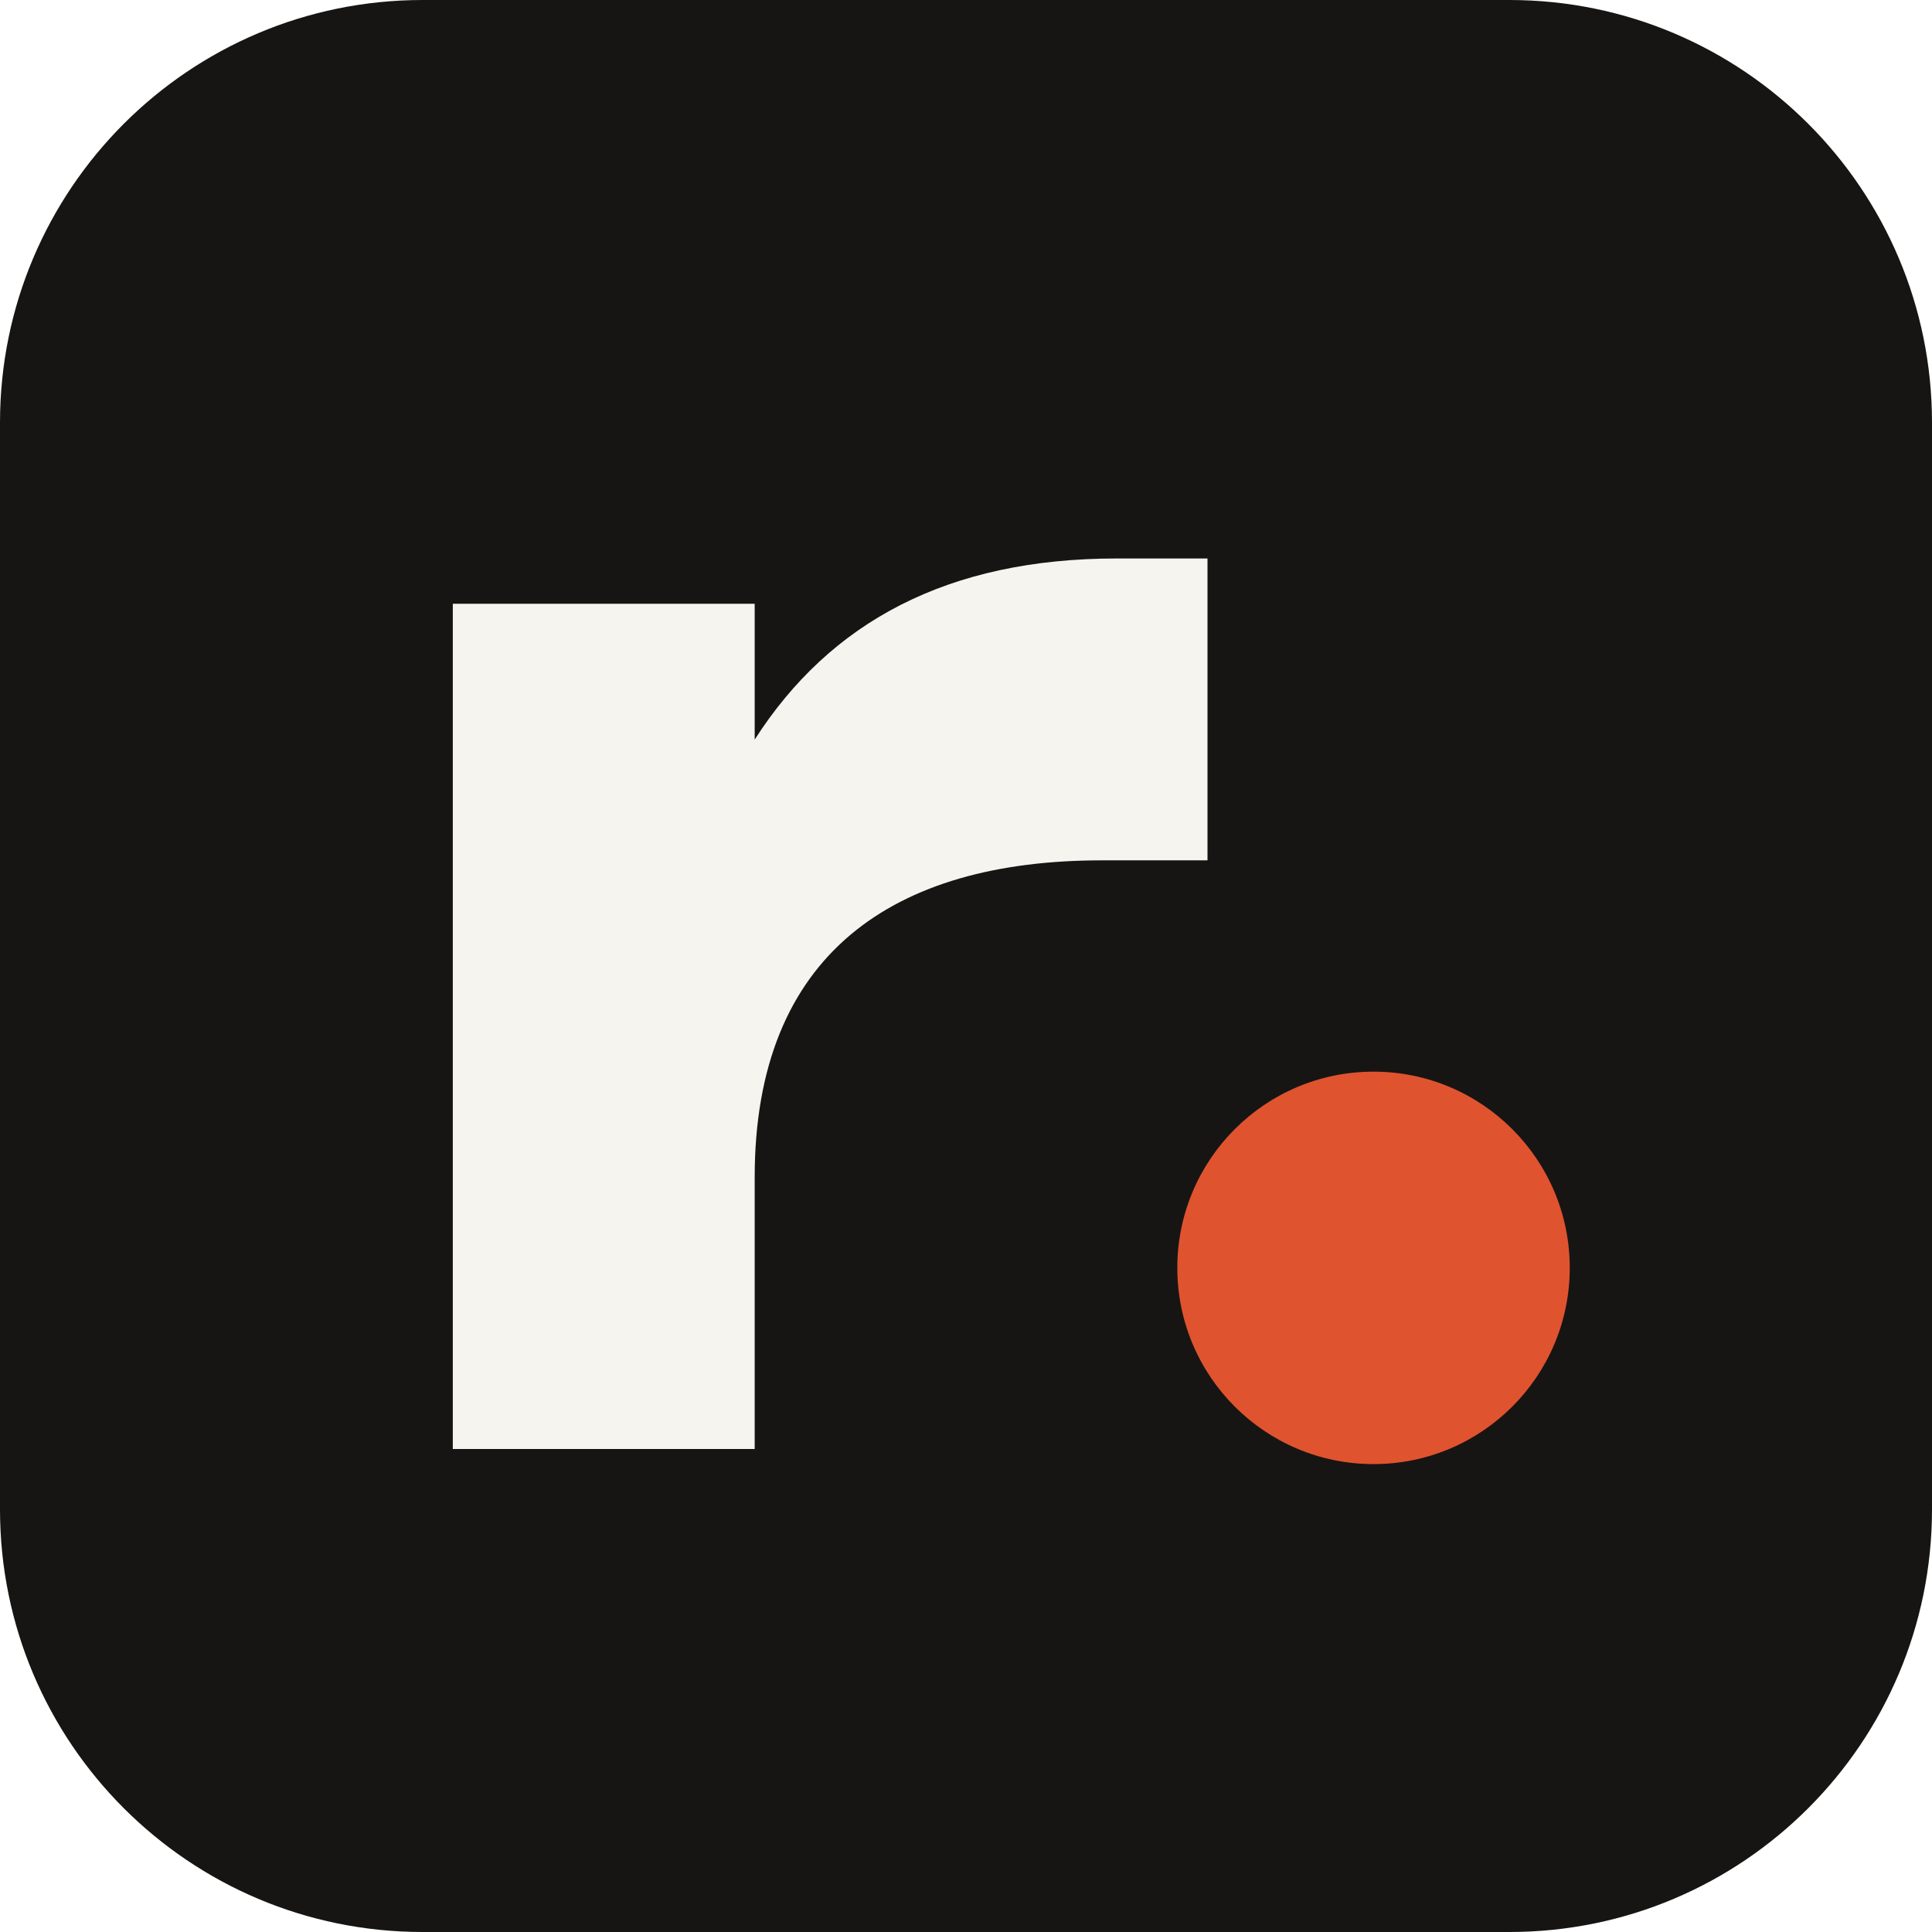
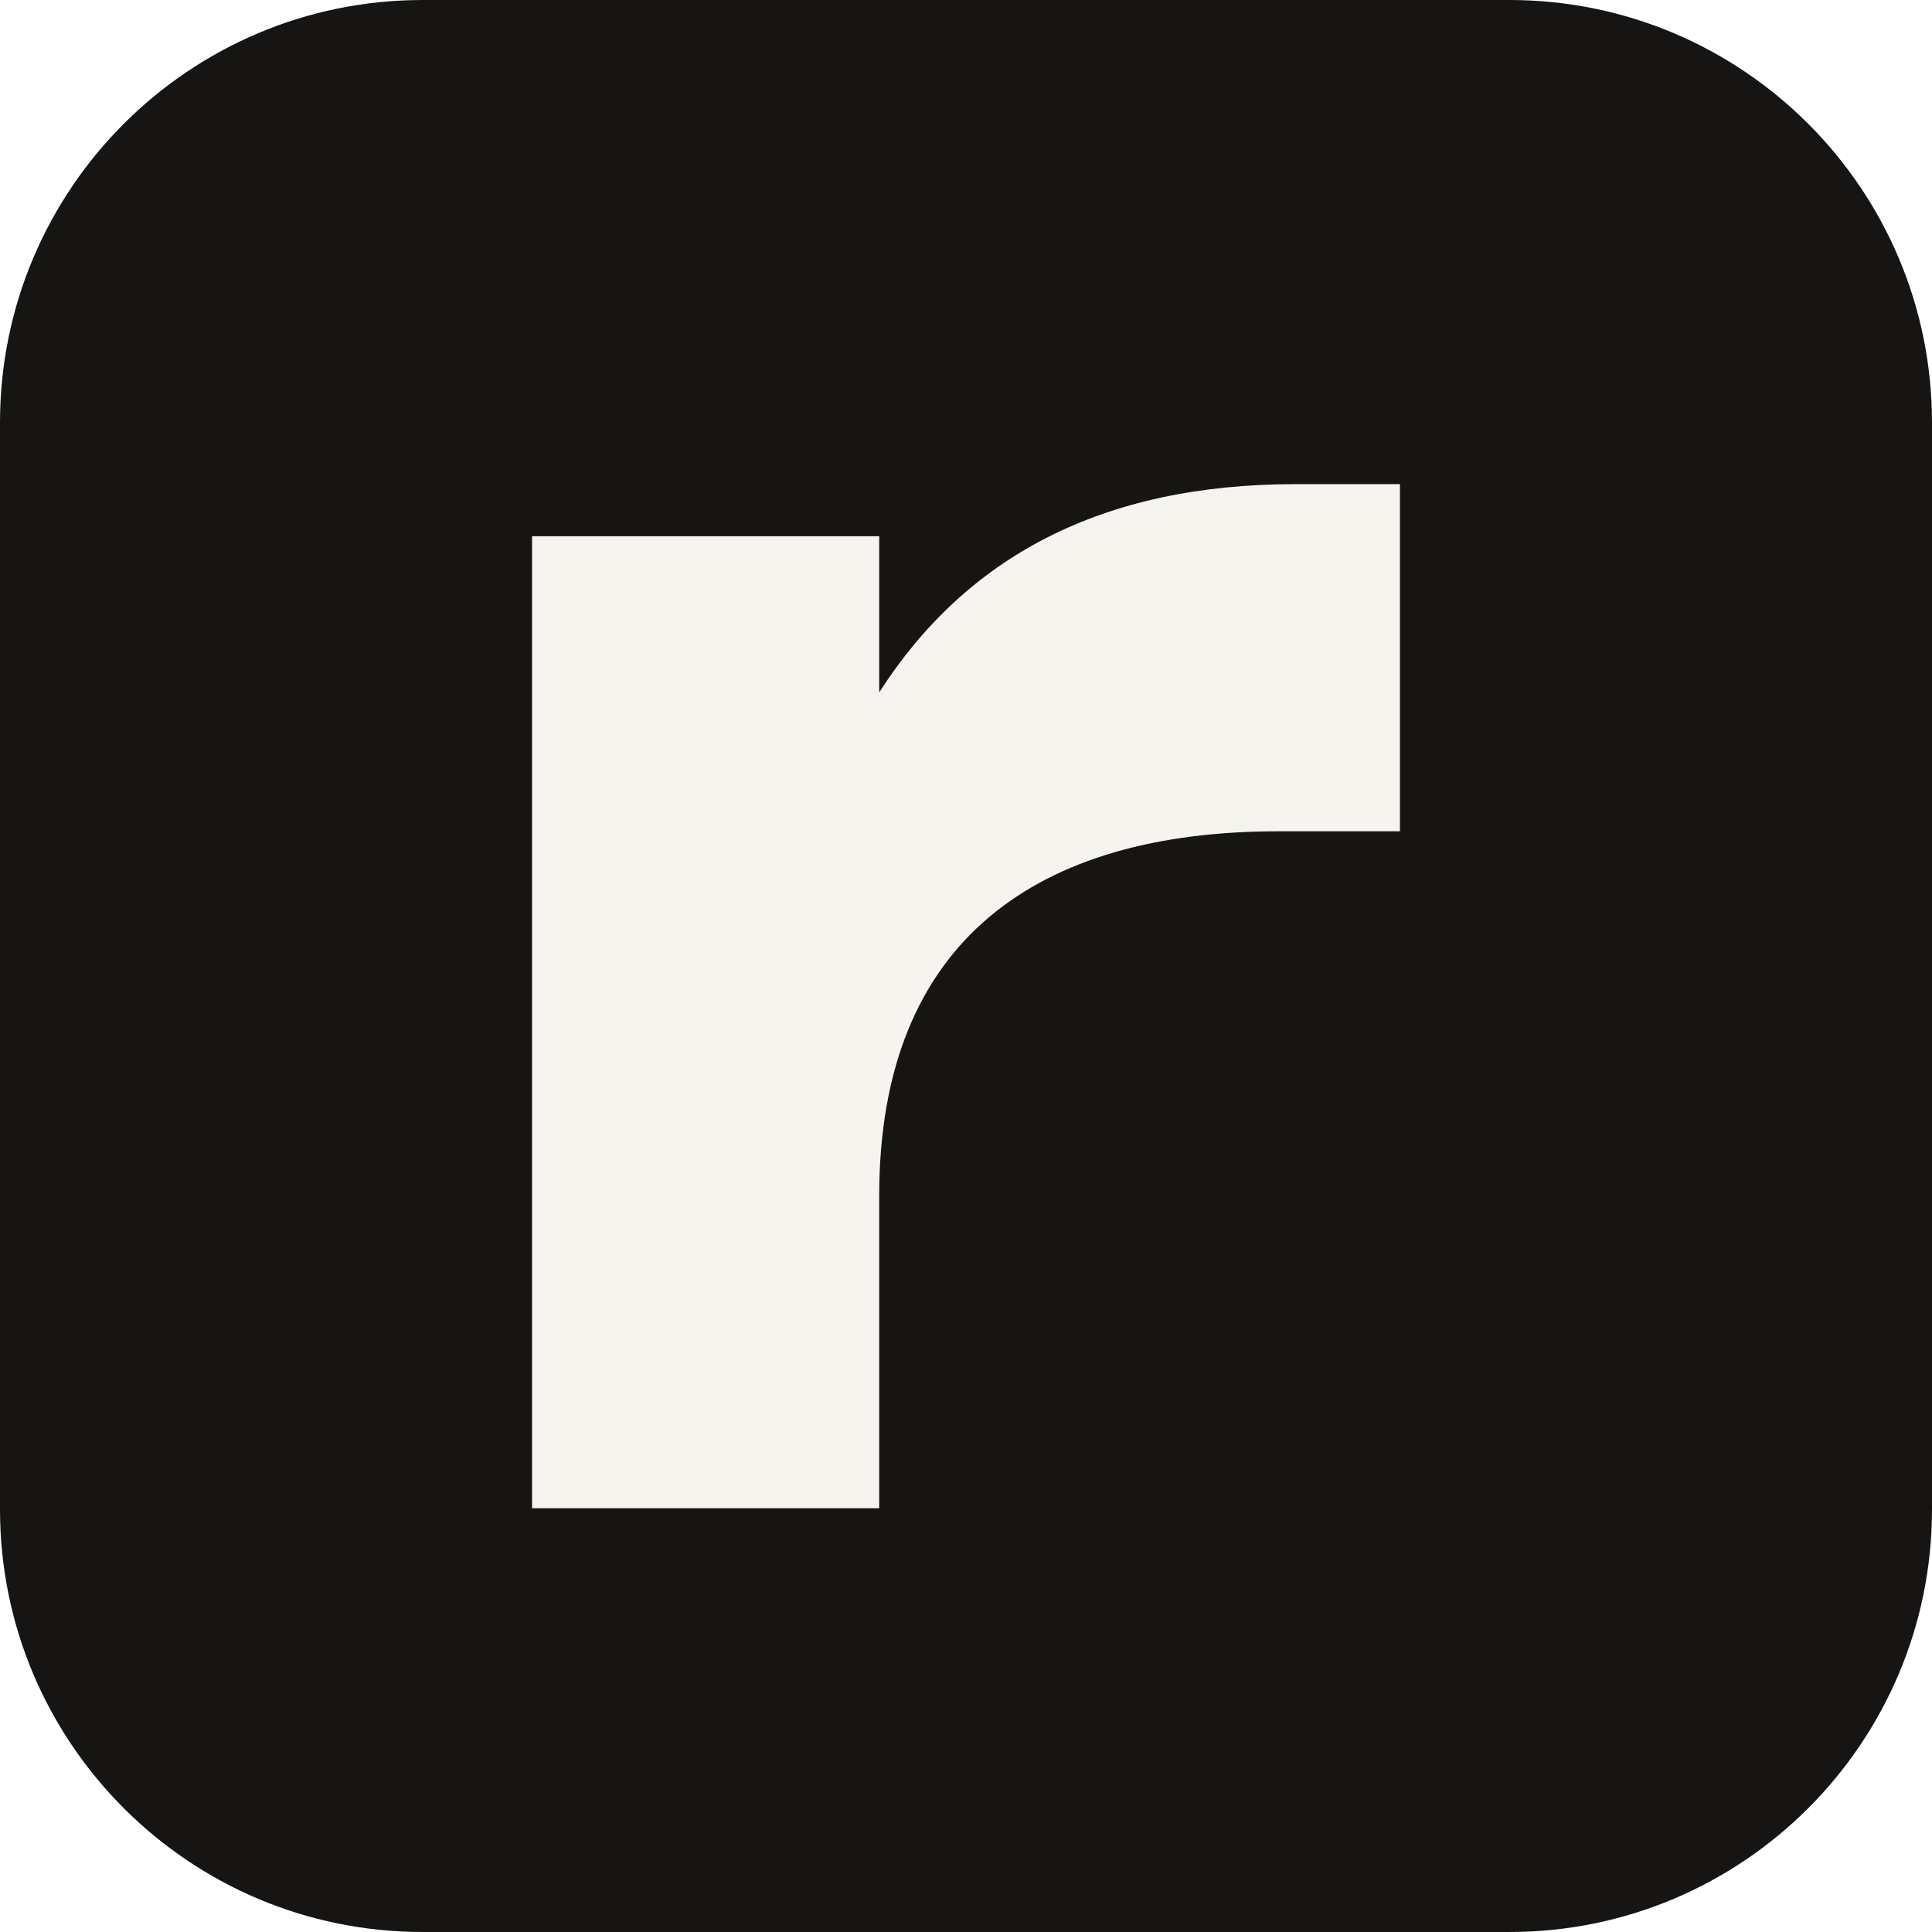
<svg xmlns="http://www.w3.org/2000/svg" viewBox="0 0 64 64">
  <rect width="64" height="64" rx="14" fill="#161513" />
-   <path d="M15 20h10v4.5C27.5 20.6 31.4 18.5 37 18.5h3v10h-3.5C29.6 28.5 25 31.6 25 39v9H15z" fill="#F6F4EF" />
-   <circle cx="45.5" cy="42" r="6.5" fill="#E0532F" />
+   <path transform="translate(32 33) scale(1.15) translate(-27.5 -33.25)" d="M15 20h10v4.5C27.5 20.6 31.4 18.5 37 18.5h3v10h-3.5C29.6 28.5 25 31.6 25 39v9H15z" fill="#F6F4EF" />
</svg>
